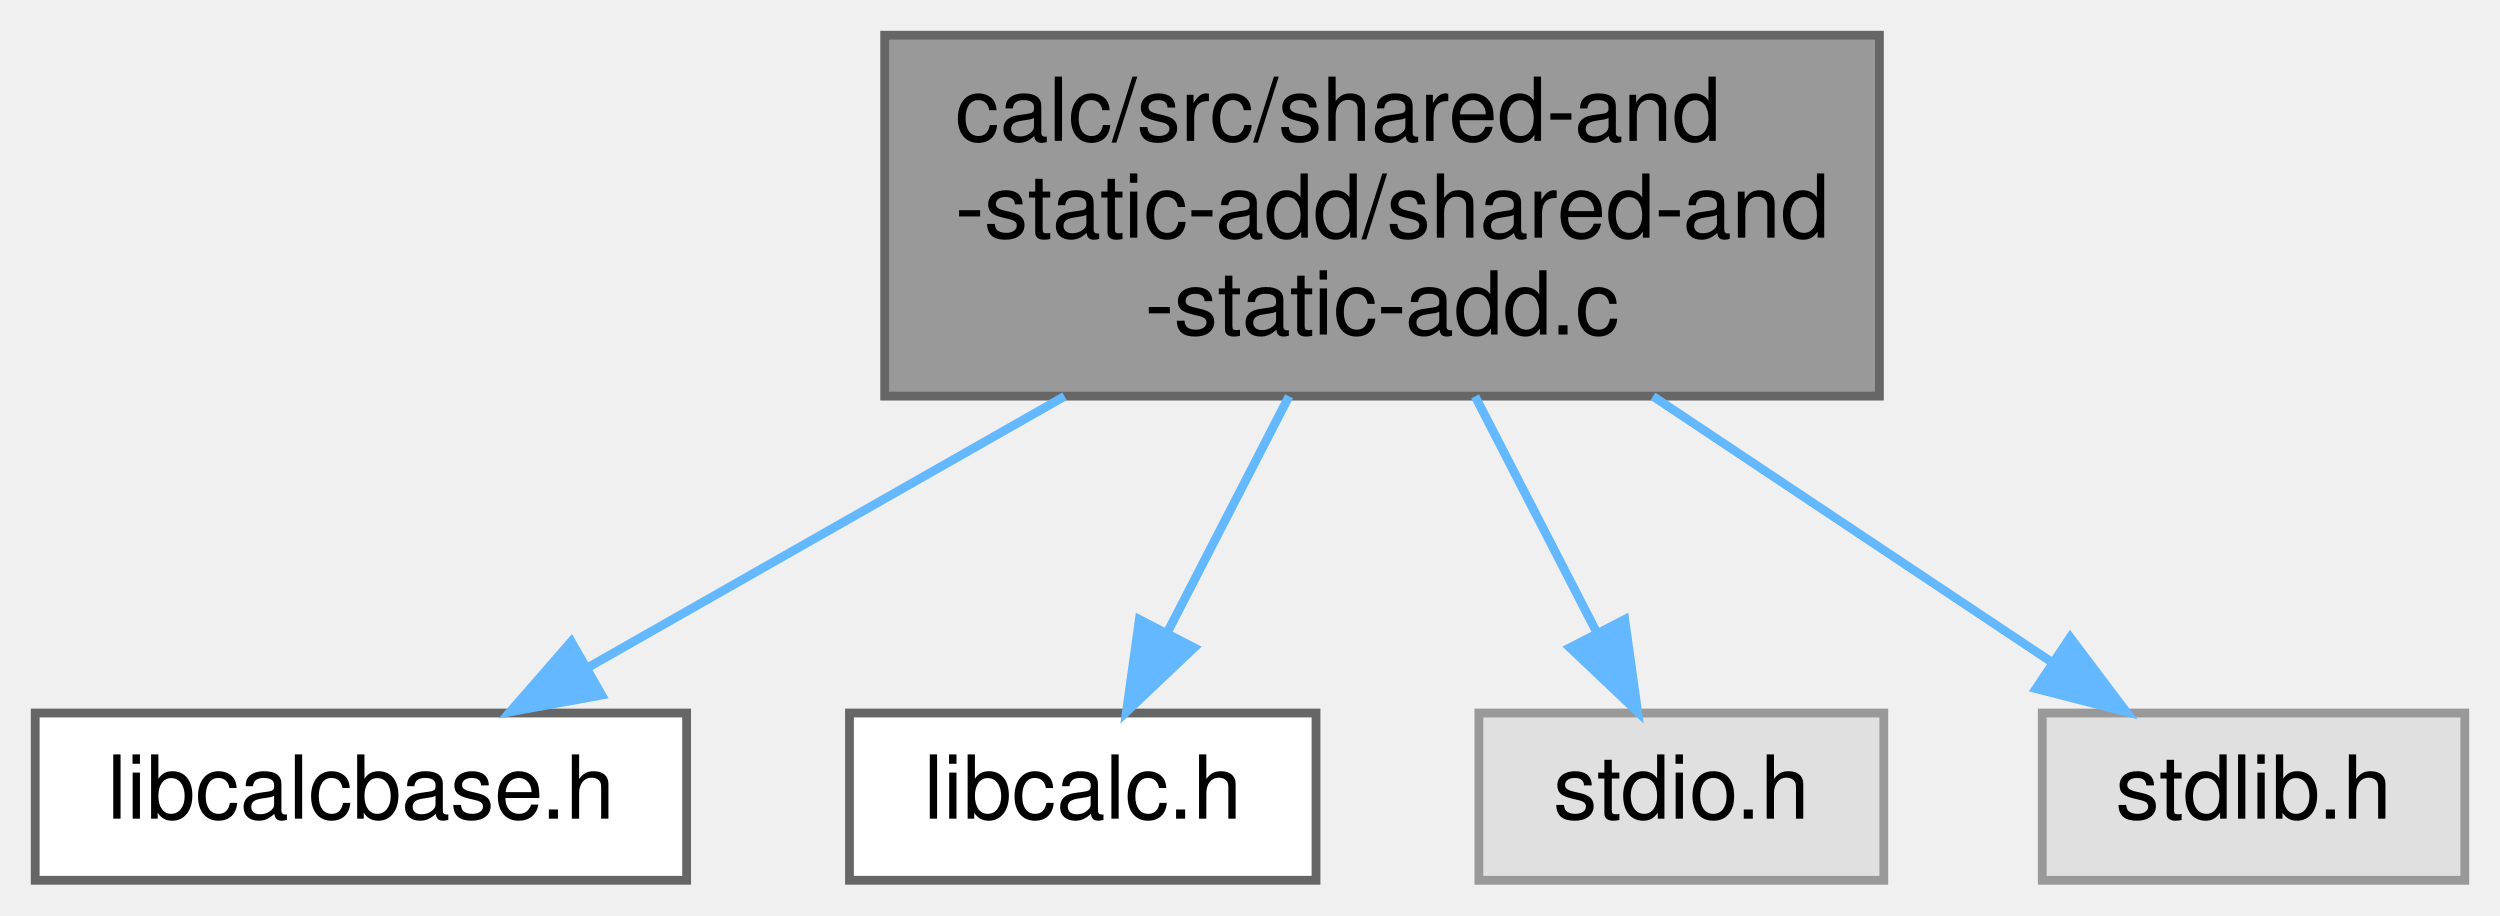
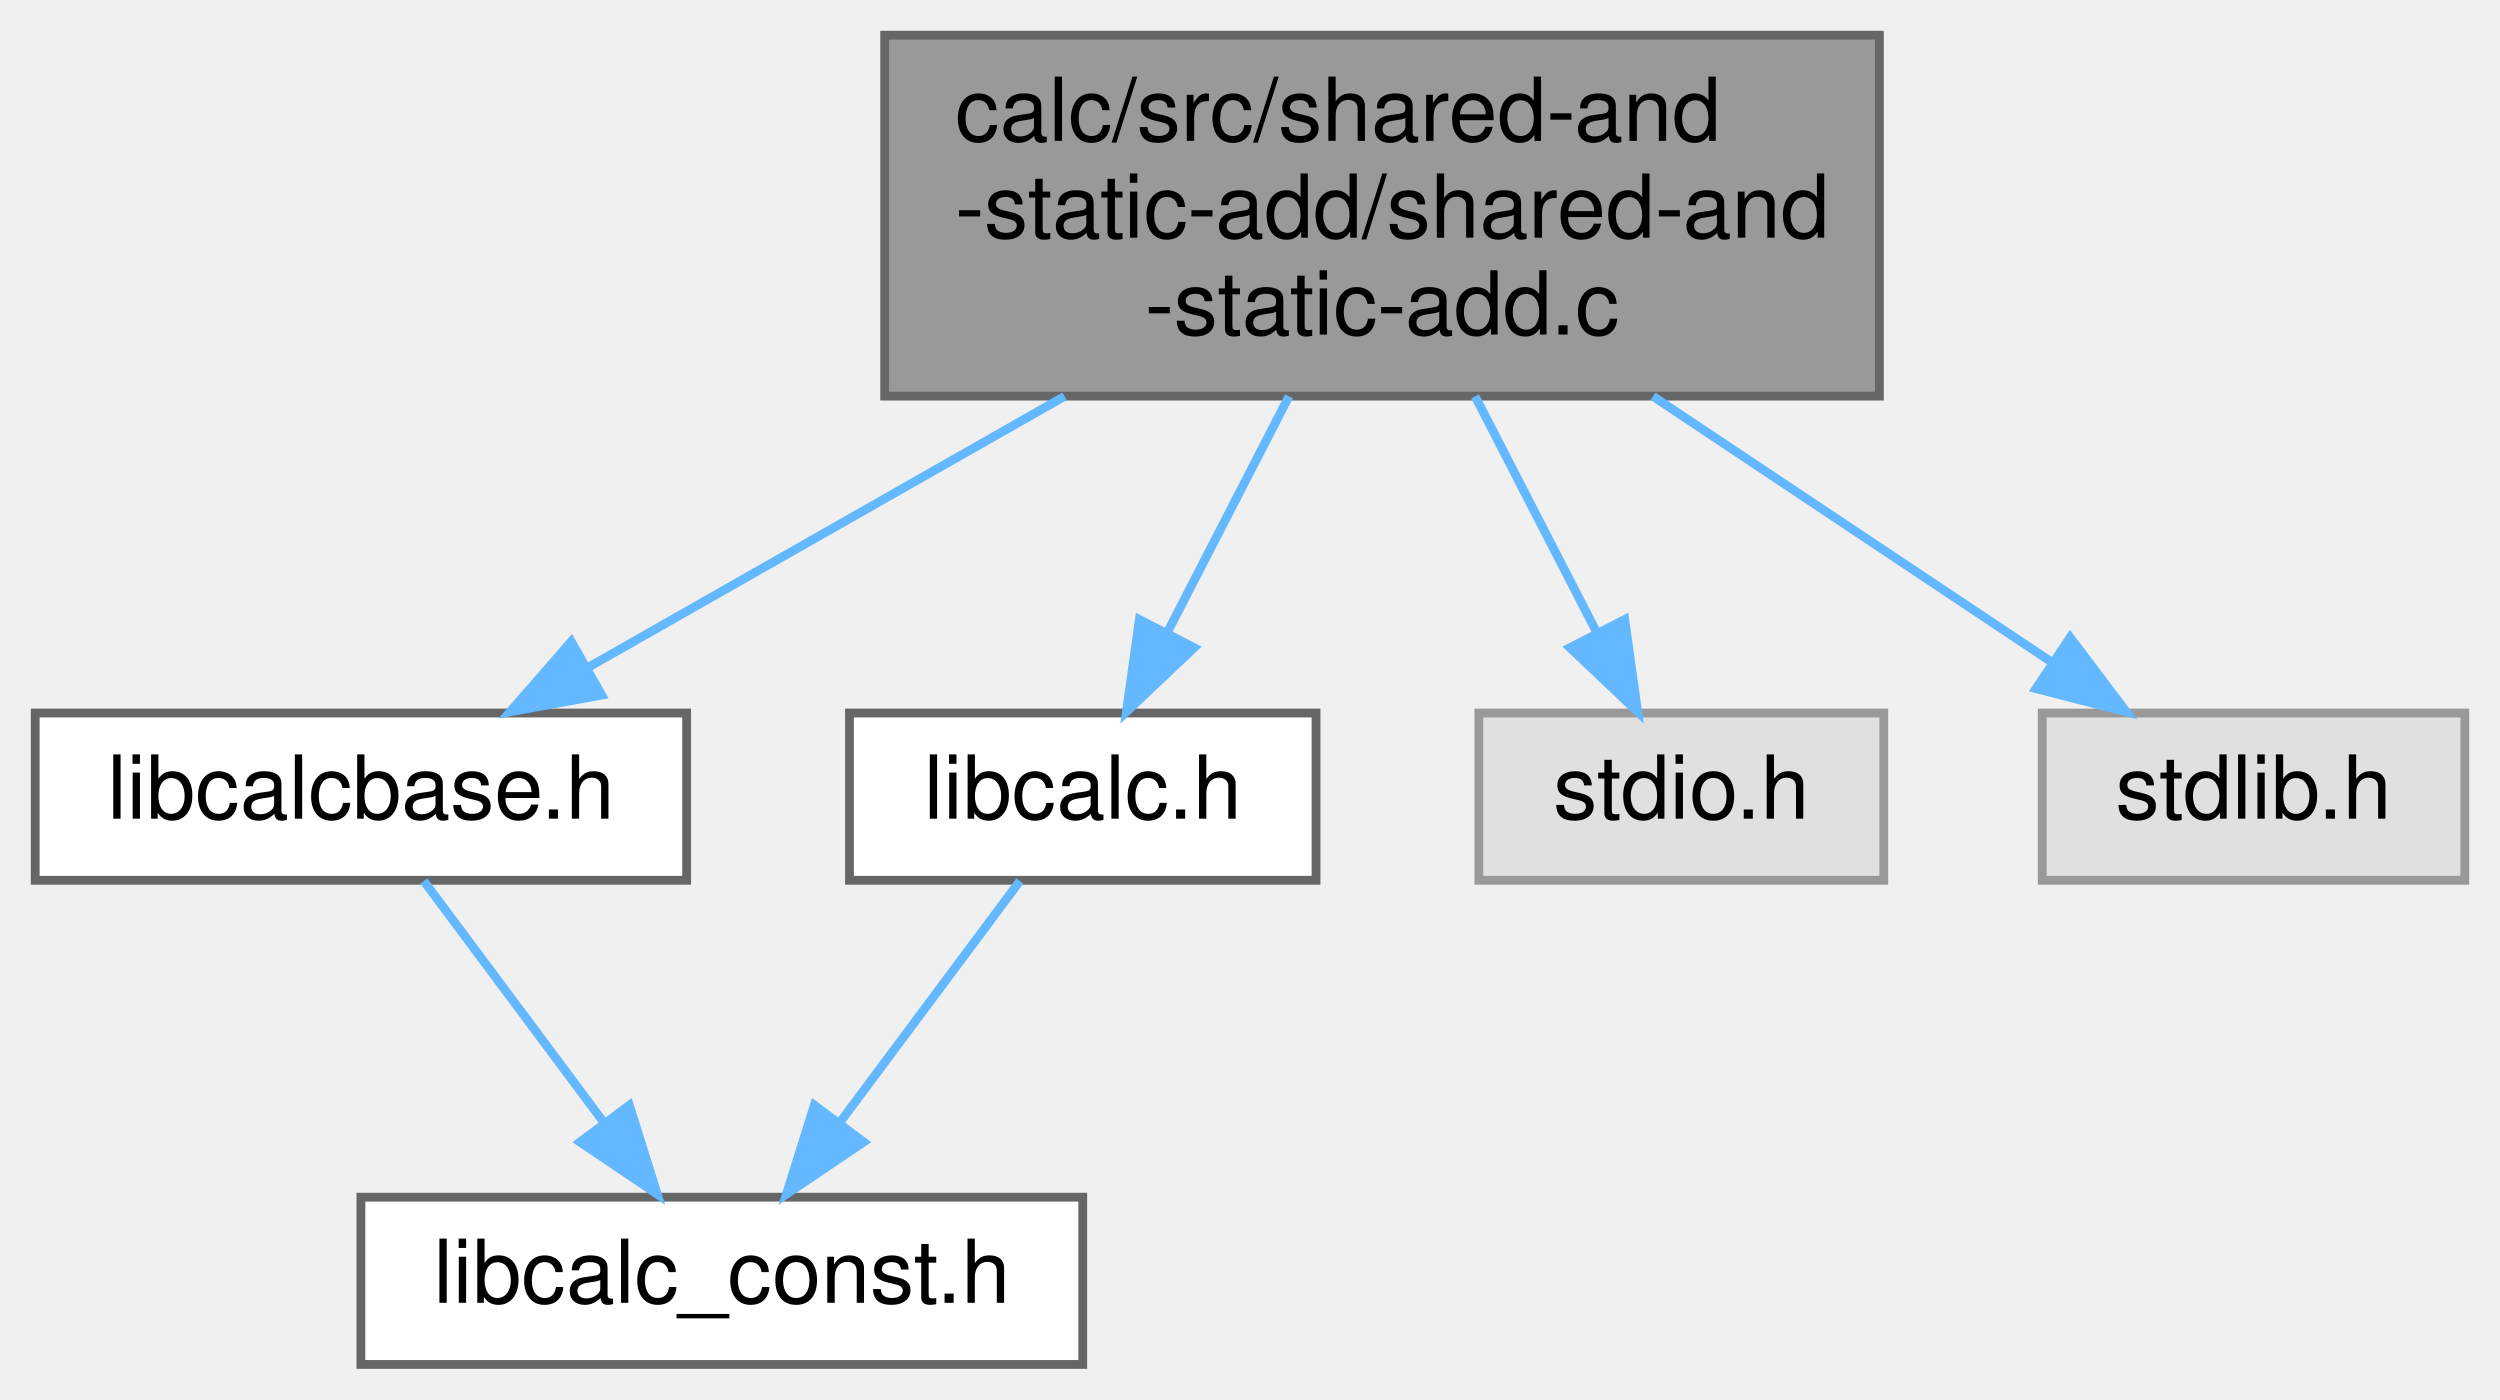
- <svg xmlns="http://www.w3.org/2000/svg" xmlns:xlink="http://www.w3.org/1999/xlink" width="284pt" height="104pt" viewBox="0.00 0.00 284.00 104.00">
-   <g id="graph0" class="graph" transform="scale(1 1) rotate(0) translate(4 100)">
+ <svg xmlns="http://www.w3.org/2000/svg" xmlns:xlink="http://www.w3.org/1999/xlink" width="284pt" height="159pt" viewBox="0.00 0.00 284.00 159.00">
+   <g id="graph0" class="graph" transform="scale(1 1) rotate(0) translate(4 155)">
    <g id="Node000001" class="node">
      <g id="a_Node000001">
        <a xlink:title="動的リンク、静的リンクを使った関数の呼び出しコマンド。">
-           <polygon fill="#999999" stroke="#666666" points="209.5,-96 96.5,-96 96.5,-55 209.5,-55 209.5,-96" />
-           <text text-anchor="start" x="104.5" y="-84" font-family="Helvetica,sans-Serif" font-size="10.00" fill="#000000">calc/src/shared-and</text>
-           <text text-anchor="start" x="104.5" y="-73" font-family="Helvetica,sans-Serif" font-size="10.00" fill="#000000">-static-add/shared-and</text>
-           <text text-anchor="middle" x="153" y="-62" font-family="Helvetica,sans-Serif" font-size="10.00" fill="#000000">-static-add.c</text>
+           <polygon fill="#999999" stroke="#666666" points="209.5,-151 96.5,-151 96.5,-110 209.5,-110 209.5,-151" />
+           <text text-anchor="start" x="104.5" y="-139" font-family="Helvetica,sans-Serif" font-size="10.00" fill="#000000">calc/src/shared-and</text>
+           <text text-anchor="start" x="104.5" y="-128" font-family="Helvetica,sans-Serif" font-size="10.00" fill="#000000">-static-add/shared-and</text>
+           <text text-anchor="middle" x="153" y="-117" font-family="Helvetica,sans-Serif" font-size="10.00" fill="#000000">-static-add.c</text>
        </a>
      </g>
    </g>
    <g id="Node000002" class="node">
      <g id="a_Node000002">
        <a xlink:href="libcalcbase_8h.html" target="_top" xlink:title="計算ライブラリ (静的リンク用) のヘッダーファイル。">
-           <polygon fill="#ffffff" stroke="#666666" points="74,-19 0,-19 0,0 74,0 74,-19" />
-           <text text-anchor="middle" x="37" y="-7" font-family="Helvetica,sans-Serif" font-size="10.00" fill="#000000">libcalcbase.h</text>
+           <polygon fill="#ffffff" stroke="#666666" points="74,-74 0,-74 0,-55 74,-55 74,-74" />
+           <text text-anchor="middle" x="37" y="-62" font-family="Helvetica,sans-Serif" font-size="10.00" fill="#000000">libcalcbase.h</text>
        </a>
      </g>
    </g>
    <g id="edge1_Node000001_Node000002" class="edge">
      <g id="a_edge1_Node000001_Node000002">
        <a xlink:title=" ">
-           <path fill="none" stroke="#63b8ff" d="M116.933,-54.979C99.364,-44.983 78.647,-33.196 62.707,-24.126" />
-           <polygon fill="#63b8ff" stroke="#63b8ff" points="64.356,-21.038 53.933,-19.134 60.894,-27.122 64.356,-21.038" />
-         </a>
-       </g>
-     </g>
-     <g id="Node000003" class="node">
-       <g id="a_Node000003">
-         <a xlink:href="libcalc_8h.html" target="_top" xlink:title="計算ライブラリ (動的リンク用) のヘッダーファイル。">
-           <polygon fill="#ffffff" stroke="#666666" points="145.5,-19 92.5,-19 92.5,0 145.5,0 145.5,-19" />
-           <text text-anchor="middle" x="119" y="-7" font-family="Helvetica,sans-Serif" font-size="10.00" fill="#000000">libcalc.h</text>
-         </a>
-       </g>
-     </g>
-     <g id="edge2_Node000001_Node000003" class="edge">
-       <g id="a_edge2_Node000001_Node000003">
-         <a xlink:title=" ">
-           <path fill="none" stroke="#63b8ff" d="M142.429,-54.979C138.001,-46.384 132.891,-36.465 128.576,-28.088" />
-           <polygon fill="#63b8ff" stroke="#63b8ff" points="131.654,-26.421 123.963,-19.134 125.431,-29.627 131.654,-26.421" />
+           <path fill="none" stroke="#63b8ff" d="M116.933,-109.979C99.364,-99.983 78.647,-88.196 62.707,-79.126" />
+           <polygon fill="#63b8ff" stroke="#63b8ff" points="64.356,-76.038 53.933,-74.135 60.894,-82.122 64.356,-76.038" />
        </a>
      </g>
    </g>
    <g id="Node000004" class="node">
      <g id="a_Node000004">
-         <a xlink:title=" ">
-           <polygon fill="#e0e0e0" stroke="#999999" points="210,-19 164,-19 164,0 210,0 210,-19" />
-           <text text-anchor="middle" x="187" y="-7" font-family="Helvetica,sans-Serif" font-size="10.00" fill="#000000">stdio.h</text>
+         <a xlink:href="libcalc_8h.html" target="_top" xlink:title="計算ライブラリ (動的リンク用) のヘッダーファイル。">
+           <polygon fill="#ffffff" stroke="#666666" points="145.5,-74 92.5,-74 92.5,-55 145.5,-55 145.5,-74" />
+           <text text-anchor="middle" x="119" y="-62" font-family="Helvetica,sans-Serif" font-size="10.00" fill="#000000">libcalc.h</text>
        </a>
      </g>
    </g>
    <g id="edge3_Node000001_Node000004" class="edge">
      <g id="a_edge3_Node000001_Node000004">
        <a xlink:title=" ">
-           <path fill="none" stroke="#63b8ff" d="M163.571,-54.979C167.999,-46.384 173.109,-36.465 177.424,-28.088" />
-           <polygon fill="#63b8ff" stroke="#63b8ff" points="180.569,-29.627 182.037,-19.134 174.346,-26.421 180.569,-29.627" />
+           <path fill="none" stroke="#63b8ff" d="M142.429,-109.979C138.001,-101.384 132.891,-91.466 128.576,-83.088" />
+           <polygon fill="#63b8ff" stroke="#63b8ff" points="131.654,-81.421 123.963,-74.135 125.431,-84.627 131.654,-81.421" />
        </a>
      </g>
    </g>
    <g id="Node000005" class="node">
      <g id="a_Node000005">
        <a xlink:title=" ">
-           <polygon fill="#e0e0e0" stroke="#999999" points="276,-19 228,-19 228,0 276,0 276,-19" />
-           <text text-anchor="middle" x="252" y="-7" font-family="Helvetica,sans-Serif" font-size="10.00" fill="#000000">stdlib.h</text>
+           <polygon fill="#e0e0e0" stroke="#999999" points="210,-74 164,-74 164,-55 210,-55 210,-74" />
+           <text text-anchor="middle" x="187" y="-62" font-family="Helvetica,sans-Serif" font-size="10.00" fill="#000000">stdio.h</text>
        </a>
      </g>
    </g>
-     <g id="edge4_Node000001_Node000005" class="edge">
-       <g id="a_edge4_Node000001_Node000005">
+     <g id="edge5_Node000001_Node000005" class="edge">
+       <g id="a_edge5_Node000001_Node000005">
        <a xlink:title=" ">
-           <path fill="none" stroke="#63b8ff" d="M183.781,-54.979C198.355,-45.263 215.467,-33.855 228.907,-24.895" />
-           <polygon fill="#63b8ff" stroke="#63b8ff" points="231.169,-27.594 237.548,-19.134 227.286,-21.769 231.169,-27.594" />
+           <path fill="none" stroke="#63b8ff" d="M163.571,-109.979C167.999,-101.384 173.109,-91.466 177.424,-83.088" />
+           <polygon fill="#63b8ff" stroke="#63b8ff" points="180.569,-84.627 182.037,-74.135 174.346,-81.421 180.569,-84.627" />
+         </a>
+       </g>
+     </g>
+     <g id="Node000006" class="node">
+       <g id="a_Node000006">
+         <a xlink:title=" ">
+           <polygon fill="#e0e0e0" stroke="#999999" points="276,-74 228,-74 228,-55 276,-55 276,-74" />
+           <text text-anchor="middle" x="252" y="-62" font-family="Helvetica,sans-Serif" font-size="10.00" fill="#000000">stdlib.h</text>
+         </a>
+       </g>
+     </g>
+     <g id="edge6_Node000001_Node000006" class="edge">
+       <g id="a_edge6_Node000001_Node000006">
+         <a xlink:title=" ">
+           <path fill="none" stroke="#63b8ff" d="M183.781,-109.979C198.355,-100.263 215.467,-88.855 228.907,-79.895" />
+           <polygon fill="#63b8ff" stroke="#63b8ff" points="231.169,-82.594 237.548,-74.135 227.286,-76.769 231.169,-82.594" />
+         </a>
+       </g>
+     </g>
+     <g id="Node000003" class="node">
+       <g id="a_Node000003">
+         <a xlink:href="libcalc__const_8h.html" target="_top" xlink:title="計算ライブラリの定数ファイル。">
+           <polygon fill="#ffffff" stroke="#666666" points="119,-19 37,-19 37,0 119,0 119,-19" />
+           <text text-anchor="middle" x="78" y="-7" font-family="Helvetica,sans-Serif" font-size="10.00" fill="#000000">libcalc_const.h</text>
+         </a>
+       </g>
+     </g>
+     <g id="edge2_Node000002_Node000003" class="edge">
+       <g id="a_edge2_Node000002_Node000003">
+         <a xlink:title=" ">
+           <path fill="none" stroke="#63b8ff" d="M44.142,-54.92C49.775,-47.363 57.792,-36.609 64.611,-27.462" />
+           <polygon fill="#63b8ff" stroke="#63b8ff" points="67.493,-29.45 70.664,-19.341 61.881,-25.267 67.493,-29.45" />
+         </a>
+       </g>
+     </g>
+     <g id="edge4_Node000004_Node000003" class="edge">
+       <g id="a_edge4_Node000004_Node000003">
+         <a xlink:title=" ">
+           <path fill="none" stroke="#63b8ff" d="M111.858,-54.92C106.225,-47.363 98.208,-36.609 91.389,-27.462" />
+           <polygon fill="#63b8ff" stroke="#63b8ff" points="94.119,-25.267 85.336,-19.341 88.507,-29.45 94.119,-25.267" />
        </a>
      </g>
    </g>
  </g>
</svg>
